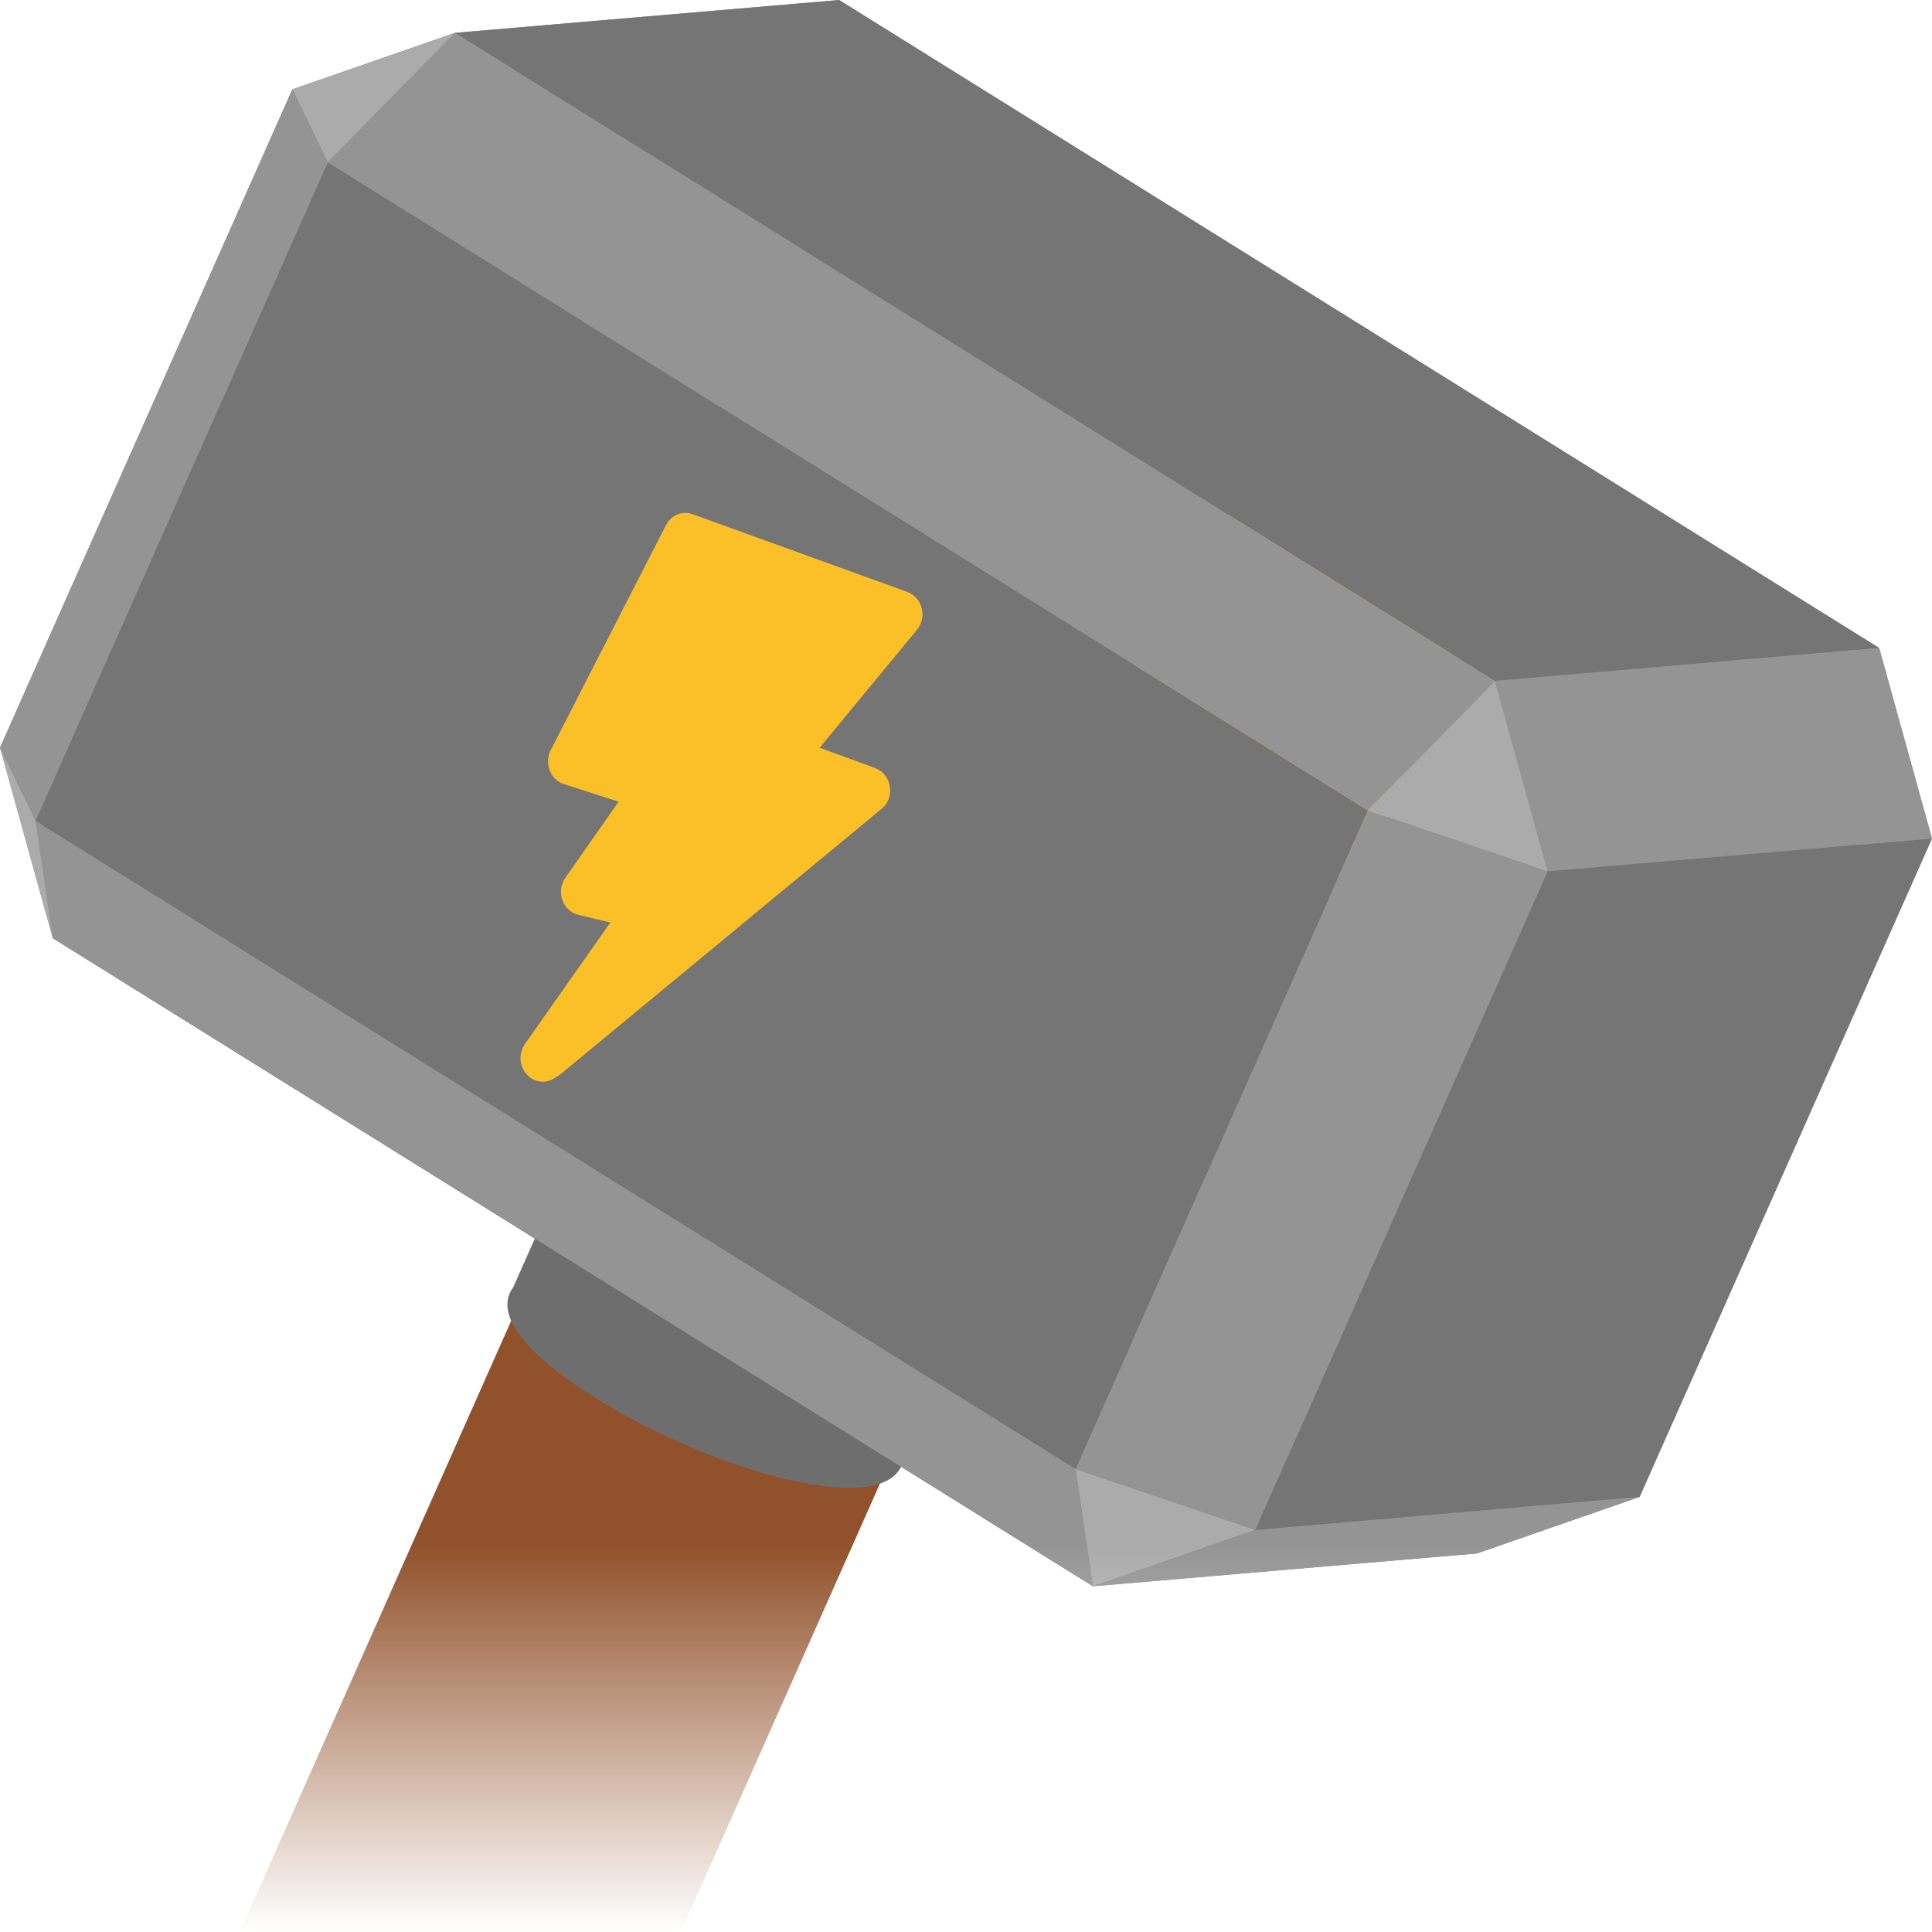
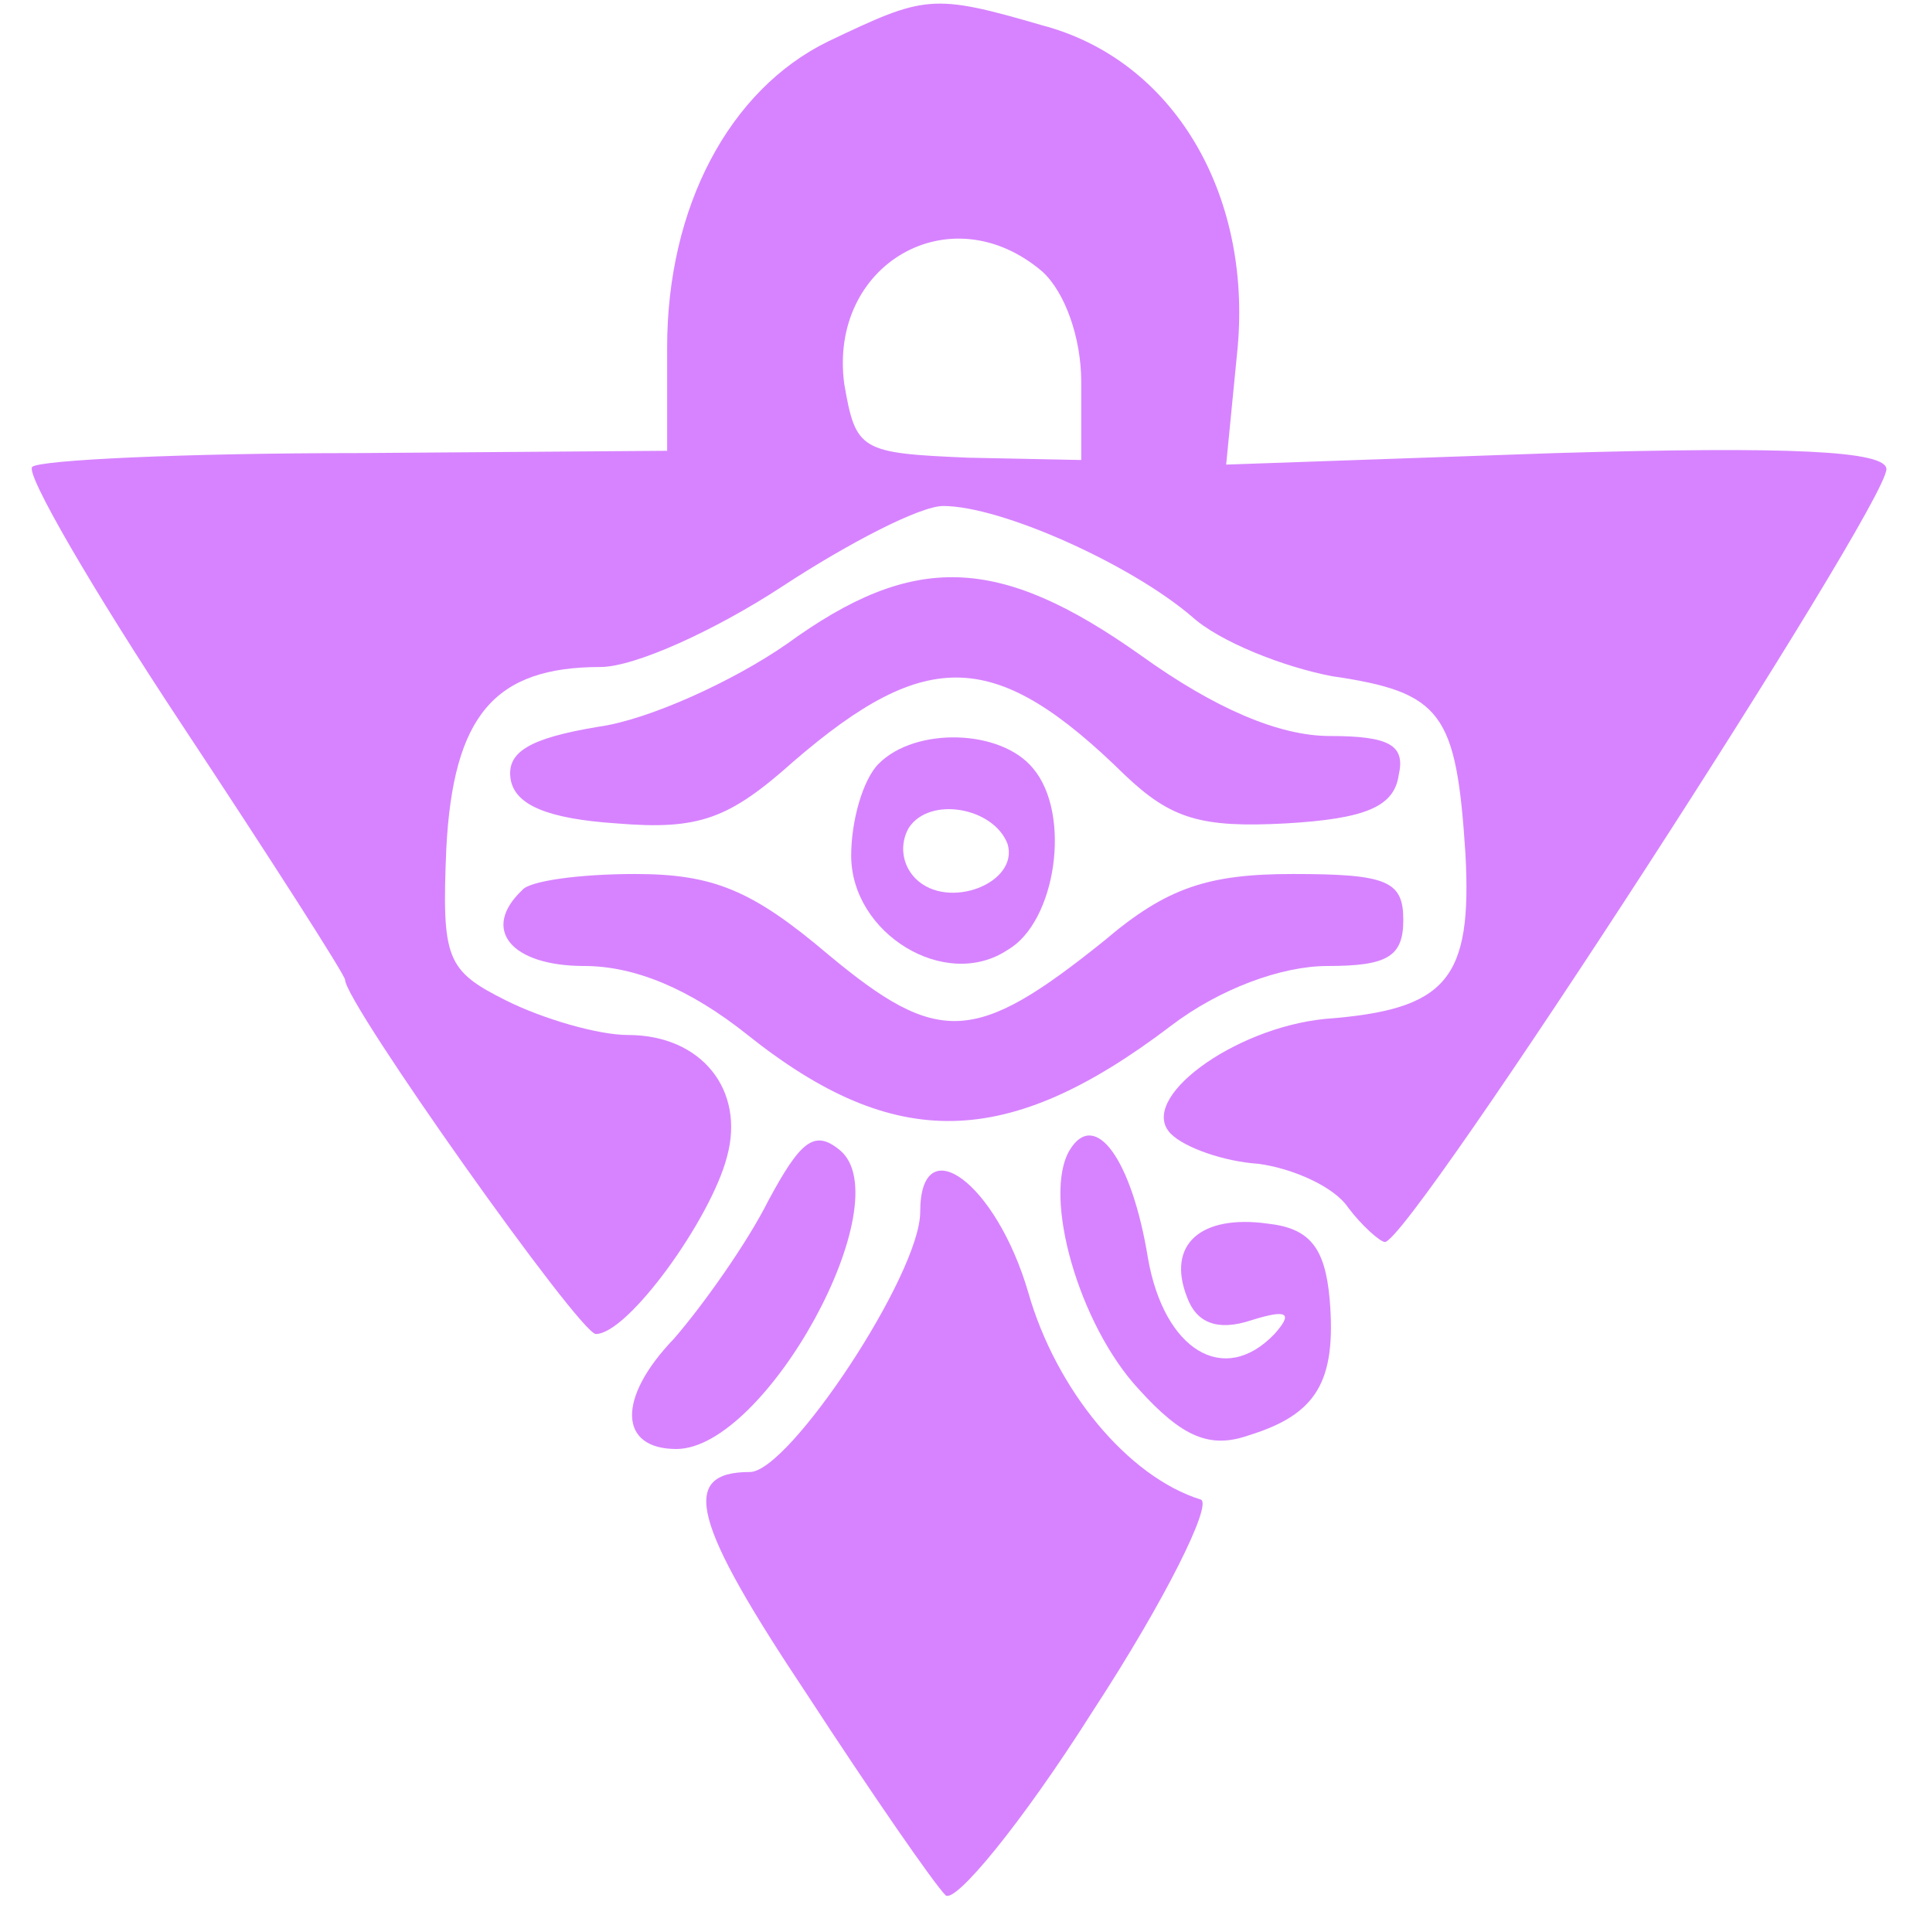
- <svg xmlns="http://www.w3.org/2000/svg" class="hammer" width="41.217" height="41.217" version="1.1" viewBox="-50 -50 41.217 41.217">
-   <defs>
-     <mask id="mask111">
-       <rect x="-19.21" y="-25.7" width="46.217" height="41.217" fill="url(#linearGradient115)" />
-     </mask>
-     <linearGradient id="linearGradient115" x1="-25.395" x2="-25.395" y1="-9.3" y2="-18.03" gradientTransform="matrix(1.0589 0 0 .94436 30.79 24.3)" gradientUnits="userSpaceOnUse">
-       <stop offset="0" />
-       <stop stop-color="#fff" offset="1" />
-     </linearGradient>
-   </defs>
-   <g transform="translate(-33.29,-24.3)" mask="url(#mask111)">
-     <g stroke-linecap="round" stroke-linejoin="round">
-       <path d="m-8.511-10.449 1.126 4.064 2.707-2.765z" fill="#ababab" />
-       <path d="m-2.273-24.496-6.238 14.047 3.833 1.299 6.238-14.048z" fill="#949494" />
-       <path d="m-2.273-24.496 3.465-1.204.368 2.502z" fill="#ababab" />
-       <path d="m17.511 4.674-2.707 2.766-22.189-13.825 2.707-2.765z" fill="#949494" />
-     </g>
-     <g stroke="#878787">
-       <path d="m-9.045 20.369-1.169 2.634" stroke-width="9.6" />
-       <path d="m-12.418 23.191c-1.85-1.153-2.326-2.132-1.086-2.238 1.239-.106 3.642.709 5.493 1.862s2.326 2.132 1.087 2.238c-1.24.106-3.643-.709-5.494-1.862" fill="#878787" stroke-linecap="round" stroke-linejoin="round" />
-       <path d="m-11.248 20.557c1.851 1.153 4.254 1.968 5.493 1.862 1.24-.106.764-1.085-1.086-2.238-1.851-1.153-4.254-1.968-5.494-1.862-1.239.106-.764 1.085 1.087 2.238" fill="#878787" stroke-linecap="round" stroke-linejoin="round" />
-     </g>
-     <g stroke-linecap="round" stroke-linejoin="round">
-       <path d="m-16.71-9.748 8.199-.701 1.126 4.064-8.199.701z" fill="#949494" />
-       <path d="m23.749-9.373-6.238 14.047-22.189-13.824 6.238-14.048z" fill="#757575" />
-       <path d="m10.271-16.073 3.751 3.534c.062.058.083.156.052.238l-1.95 5.128c-.046.121-.18.153-.268.065l-1.024-1.03c-.095-.096-.242-.048-.275.091l-.516 2.152c-.034.145-.191.19-.284.082 0 0-.606-.696-.606-.696-.094-.108-.25-.063-.285.082l-.803 3.384c-.05.212-.317.178-.336-.043l-.014-.147s.058-9.892.058-9.892c.001-.165.165-.253.277-.148l1.077 1.009c.101.095.25.034.274-.111l.597-3.587c.025-.146.174-.206.275-.111z" fill="#fbbf28" stroke="#fbbf28" stroke-width=".6" />
-     </g>
-     <g stroke="#808080">
-       <path d="m-8.362 18.833-.39.878" stroke-width="9.1" />
-       <path d="m-10.956 19.899c-1.85-1.153-2.326-2.132-1.086-2.238 1.239-.106 3.642.708 5.493 1.861s2.326 2.132 1.087 2.238c-1.24.106-3.643-.708-5.494-1.861" fill="#808080" stroke-linecap="round" stroke-linejoin="round" stroke-width=".5" />
-       <path d="m-10.566 19.021c1.851 1.153 4.254 1.967 5.494 1.861 1.239-.106.764-1.085-1.087-2.238s-4.254-1.967-5.494-1.861c-1.239.106-.764 1.085 1.087 2.238" fill="#808080" stroke-linecap="round" stroke-linejoin="round" stroke-width=".5" />
-     </g>
-     <path d="m-16.71-9.748 8.199-.701 6.238-14.047-8.199.701z" fill="#757575" stroke-linecap="round" stroke-linejoin="round" />
-     <path d="m-1.754 3.951-6.511 14.662" stroke="#91512b" stroke-width="8.6" />
-     <g stroke-linecap="round" stroke-linejoin="round">
-       <path d="m-10.468 18.801c-1.851-1.153-2.327-2.132-1.087-2.238 1.239-.106 3.643.709 5.493 1.862 1.851 1.153 2.327 2.132 1.087 2.238-1.239.106-3.643-.708-5.493-1.862" fill="#91512b" />
-       <path d="m-3.958 4.139c1.851 1.153 4.254 1.968 5.494 1.862 1.239-.106.764-1.086-1.087-2.239s-4.254-1.967-5.493-1.861c-1.24.106-.764 1.085 1.086 2.238" fill="#91512b" />
-       <path d="m1.192-25.7.368 2.502 22.189 13.825-.368-2.503z" fill="#949494" />
-       <path d="m-10.472-23.795 8.199-.701 3.465-1.204-8.199.701z" fill="#949494" />
-     </g>
-     <g stroke="#6e6e6e">
-       <path d="m-.487 1.097-1.17 2.634" stroke-width="9.1" />
-       <path d="m-3.86 3.92c-1.851-1.153-2.326-2.132-1.087-2.238s3.643.708 5.493 1.861c1.851 1.153 2.327 2.132 1.087 2.238-1.239.106-3.643-.708-5.493-1.861" fill="#6e6e6e" stroke-linecap="round" stroke-linejoin="round" stroke-width=".5" />
-       <path d="m-2.691 1.286c1.851 1.153 4.254 1.967 5.494 1.861 1.239-.106.764-1.085-1.087-2.238s-4.254-1.967-5.493-1.861c-1.24.106-.764 1.085 1.086 2.238" fill="#6e6e6e" stroke-linecap="round" stroke-linejoin="round" stroke-width=".5" />
-     </g>
-     <g stroke-linecap="round" stroke-linejoin="round">
-       <path d="m18.269 6.236-3.465 1.204 2.707-2.766z" fill="#ababab" />
-       <path d="m14.804 7.44-8.199.701-22.189-13.825 8.199-.701z" fill="#757575" />
-       <path d="m-16.71-9.748 1.126 4.064-.367-2.502z" fill="#ababab" />
-       <path d="m24.507-7.812-6.238 14.048-.758-1.562 6.238-14.047z" fill="#949494" />
-       <path d="m-10.472-23.795-6.238 14.047.759 1.562 6.237-14.048z" fill="#949494" />
-       <path d="m24.507-7.812-1.126-4.064.368 2.503z" fill="#ababab" />
-       <path d="m23.381-11.876-8.199.701-22.189-13.824 8.199-.701z" fill="#757575" />
-       <path d="m-10.472-23.795 3.465-1.204-2.707 2.765z" fill="#ababab" />
-       <path d="m18.269 6.236-8.199.701-3.465 1.204 8.199-.701z" fill="#949494" />
-       <path d="m-15.951-8.186.367 2.502 22.189 13.825-.367-2.503z" fill="#949494" />
-       <path d="m18.269 6.236-8.199.701 6.238-14.048 8.199-.701z" fill="#757575" />
-       <path d="m-9.714-22.234-6.237 14.048 22.189 13.824 6.237-14.047z" fill="#757575" />
-       <path d="m2.545-12.79-4.583-1.659c-.076-.027-.156.008-.195.085 0 0-2.463 4.808-2.463 4.808-.058.114-.005.263.107.298l1.296.416c.122.039.171.21.093.321 0 0-1.205 1.722-1.205 1.722-.081.116-.024.294.105.325l.827.196c.128.031.186.209.104.325 0 0-1.899 2.701-1.899 2.701-.118.169.056.41.22.304l.11-.07 6.849-5.661c.115-.095.083-.304-.054-.354l-1.312-.48c-.123-.045-.165-.224-.078-.331 0 0 2.157-2.615 2.157-2.615.087-.106.045-.286-.079-.331z" fill="#fbbf28" stroke="#fbbf28" stroke-width=".6" />
-       <path d="m24.507-7.812-8.199.701-1.126-4.064 8.199-.701z" fill="#949494" />
-       <path d="m15.182-11.175-2.707 2.766-22.189-13.825 2.707-2.765z" fill="#949494" />
-       <path d="m10.07 6.937-3.465 1.204-.367-2.503z" fill="#ababab" />
-       <path d="m16.308-7.111-6.238 14.048-3.832-1.299 6.237-14.047z" fill="#949494" />
-       <path d="m16.308-7.111-1.126-4.064-2.707 2.766z" fill="#ababab" />
-     </g>
+ <svg xmlns="http://www.w3.org/2000/svg" version="1.0" width="83pt" height="84pt" viewBox="0 0 83 84" preserveAspectRatio="xMidYMid meet">
+   <g transform="translate(0,84) scale(0.1,-0.1)" fill="#d783ff" stroke="none">
+     <path d="M360 822 c-43 -21 -70 -72 -70 -133 l0 -45 -135 -1 c-75 0 -138 -3 -141 -6 -3 -3 26 -53 65 -112 39 -59 71 -109 71 -111 0 -10 102 -154 109 -154 14 0 50 50 57 77 8 29 -11 53 -43 53 -13 0 -37 7 -53 15 -26 13 -28 18 -26 66 3 58 21 79 67 79 15 0 50 16 79 35 29 19 60 35 70 35 25 0 81 -25 108 -48 12 -11 40 -22 61 -26 48 -7 54 -16 58 -77 3 -55 -8 -68 -61 -72 -40 -4 -82 -35 -67 -50 6 -6 23 -12 38 -13 15 -2 33 -10 39 -19 6 -8 14 -15 16 -15 11 0 218 320 218 336 0 8 -42 10 -144 7 l-143 -5 5 51 c6 67 -28 125 -85 140 -48 14 -51 13 -93 -7z m93 -100 c10 -9 17 -29 17 -48 l0 -34 -49 1 c-47 2 -49 3 -54 32 -7 52 46 83 86 49z" />
+     <path d="M342 560 c-23 -16 -60 -33 -82 -36 -30 -5 -40 -11 -38 -23 2 -11 16 -17 46 -19 36 -3 49 2 77 27 58 50 88 49 144 -6 20 -19 33 -23 70 -21 34 2 47 7 49 21 3 13 -4 17 -30 17 -22 0 -50 12 -82 35 -62 44 -99 45 -154 5z" />
+     <path d="M382 508 c-7 -7 -12 -25 -12 -40 0 -34 41 -59 68 -41 21 12 28 59 11 79 -14 17 -51 18 -67 2z m56 -35 c5 -17 -26 -29 -40 -15 -6 6 -7 15 -3 22 9 14 37 9 43 -7z" />
+     <path d="M227 453 c-18 -17 -5 -33 27 -33 22 0 46 -10 71 -30 64 -51 113 -50 184 4 21 16 48 26 68 26 26 0 33 4 33 20 0 17 -7 20 -48 20 -37 0 -55 -6 -82 -29 -56 -45 -72 -46 -120 -6 -33 28 -50 35 -84 35 -24 0 -46 -3 -49 -7z" />
+     <path d="M334 318 c-9 -18 -28 -45 -41 -60 -25 -26 -24 -48 1 -48 39 0 98 108 71 130 -11 9 -17 4 -31 -22z" />
+     <path d="M465 340 c-12 -20 4 -76 30 -104 19 -21 31 -26 48 -20 29 9 38 23 35 59 -2 23 -9 31 -27 33 -29 4 -44 -9 -35 -32 4 -11 13 -15 28 -10 16 5 18 3 10 -6 -22 -23 -48 -7 -55 33 -7 43 -23 65 -34 47z" />
+     <path d="M400 313 c0 -27 -57 -113 -74 -113 -31 0 -25 -22 25 -97 28 -43 55 -82 60 -87 4 -4 33 31 64 80 32 49 52 90 47 92 -32 10 -63 48 -75 90 -14 48 -47 72 -47 35z" />
  </g>
</svg>
